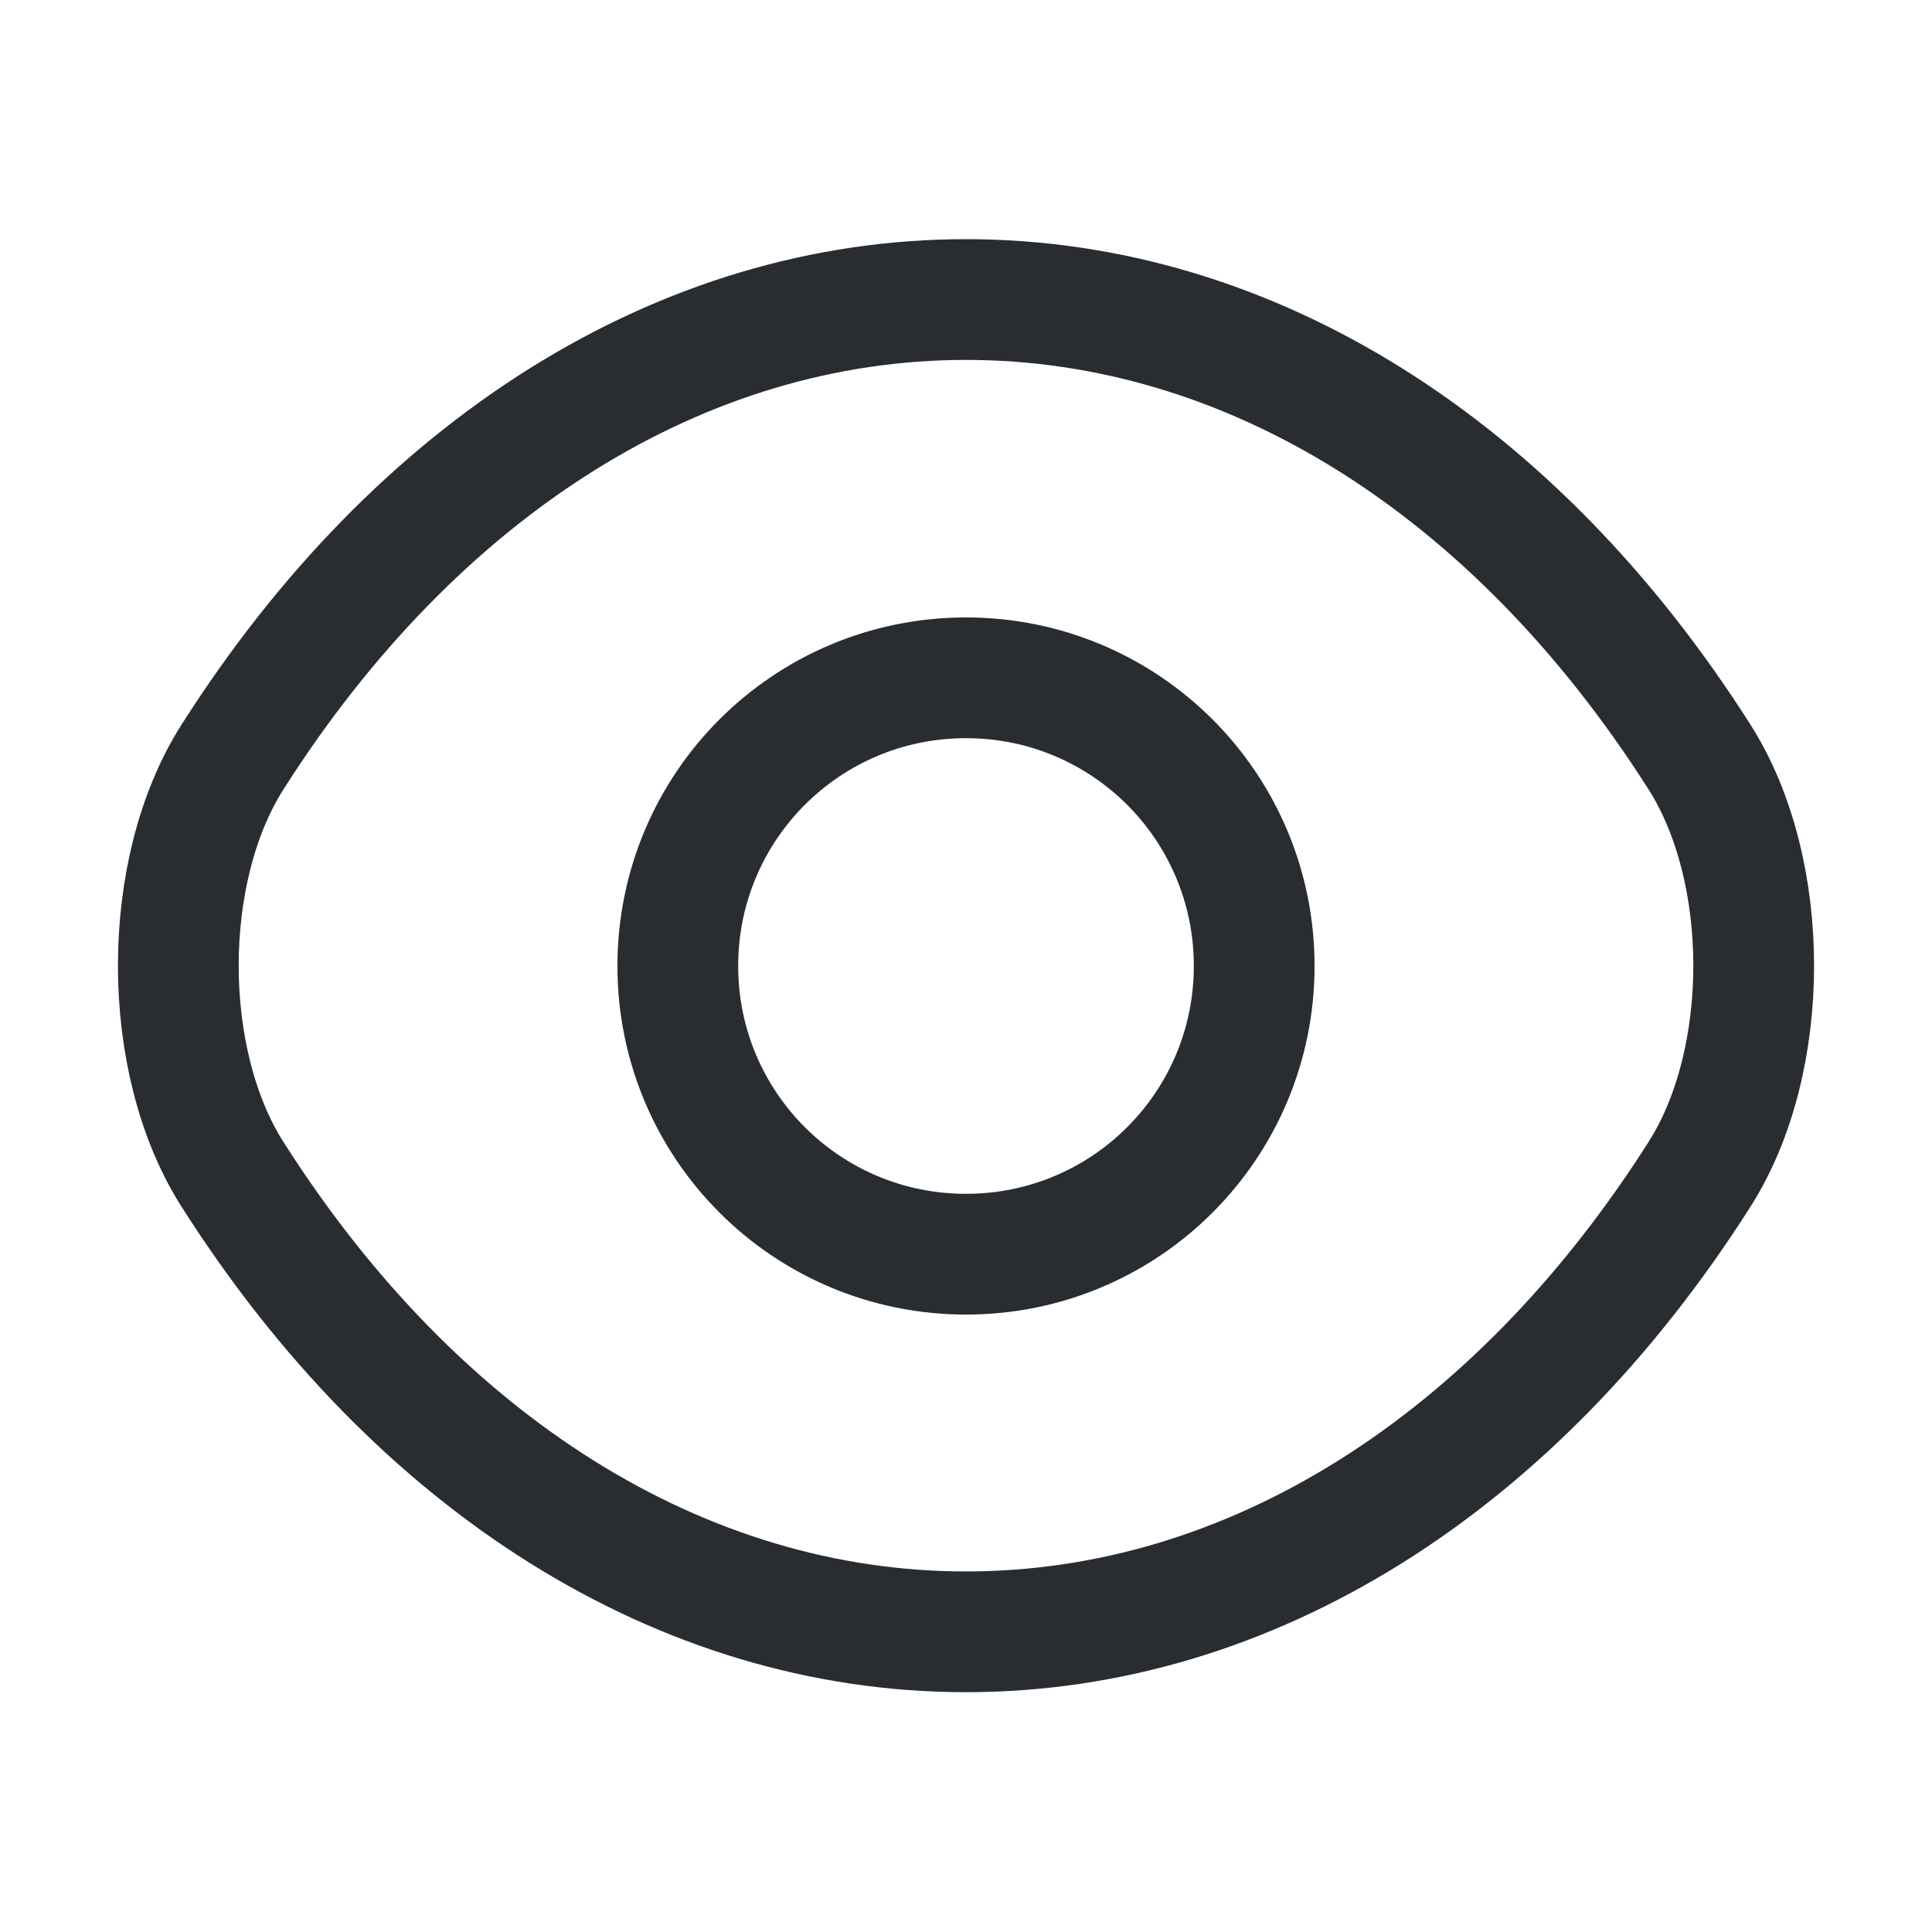
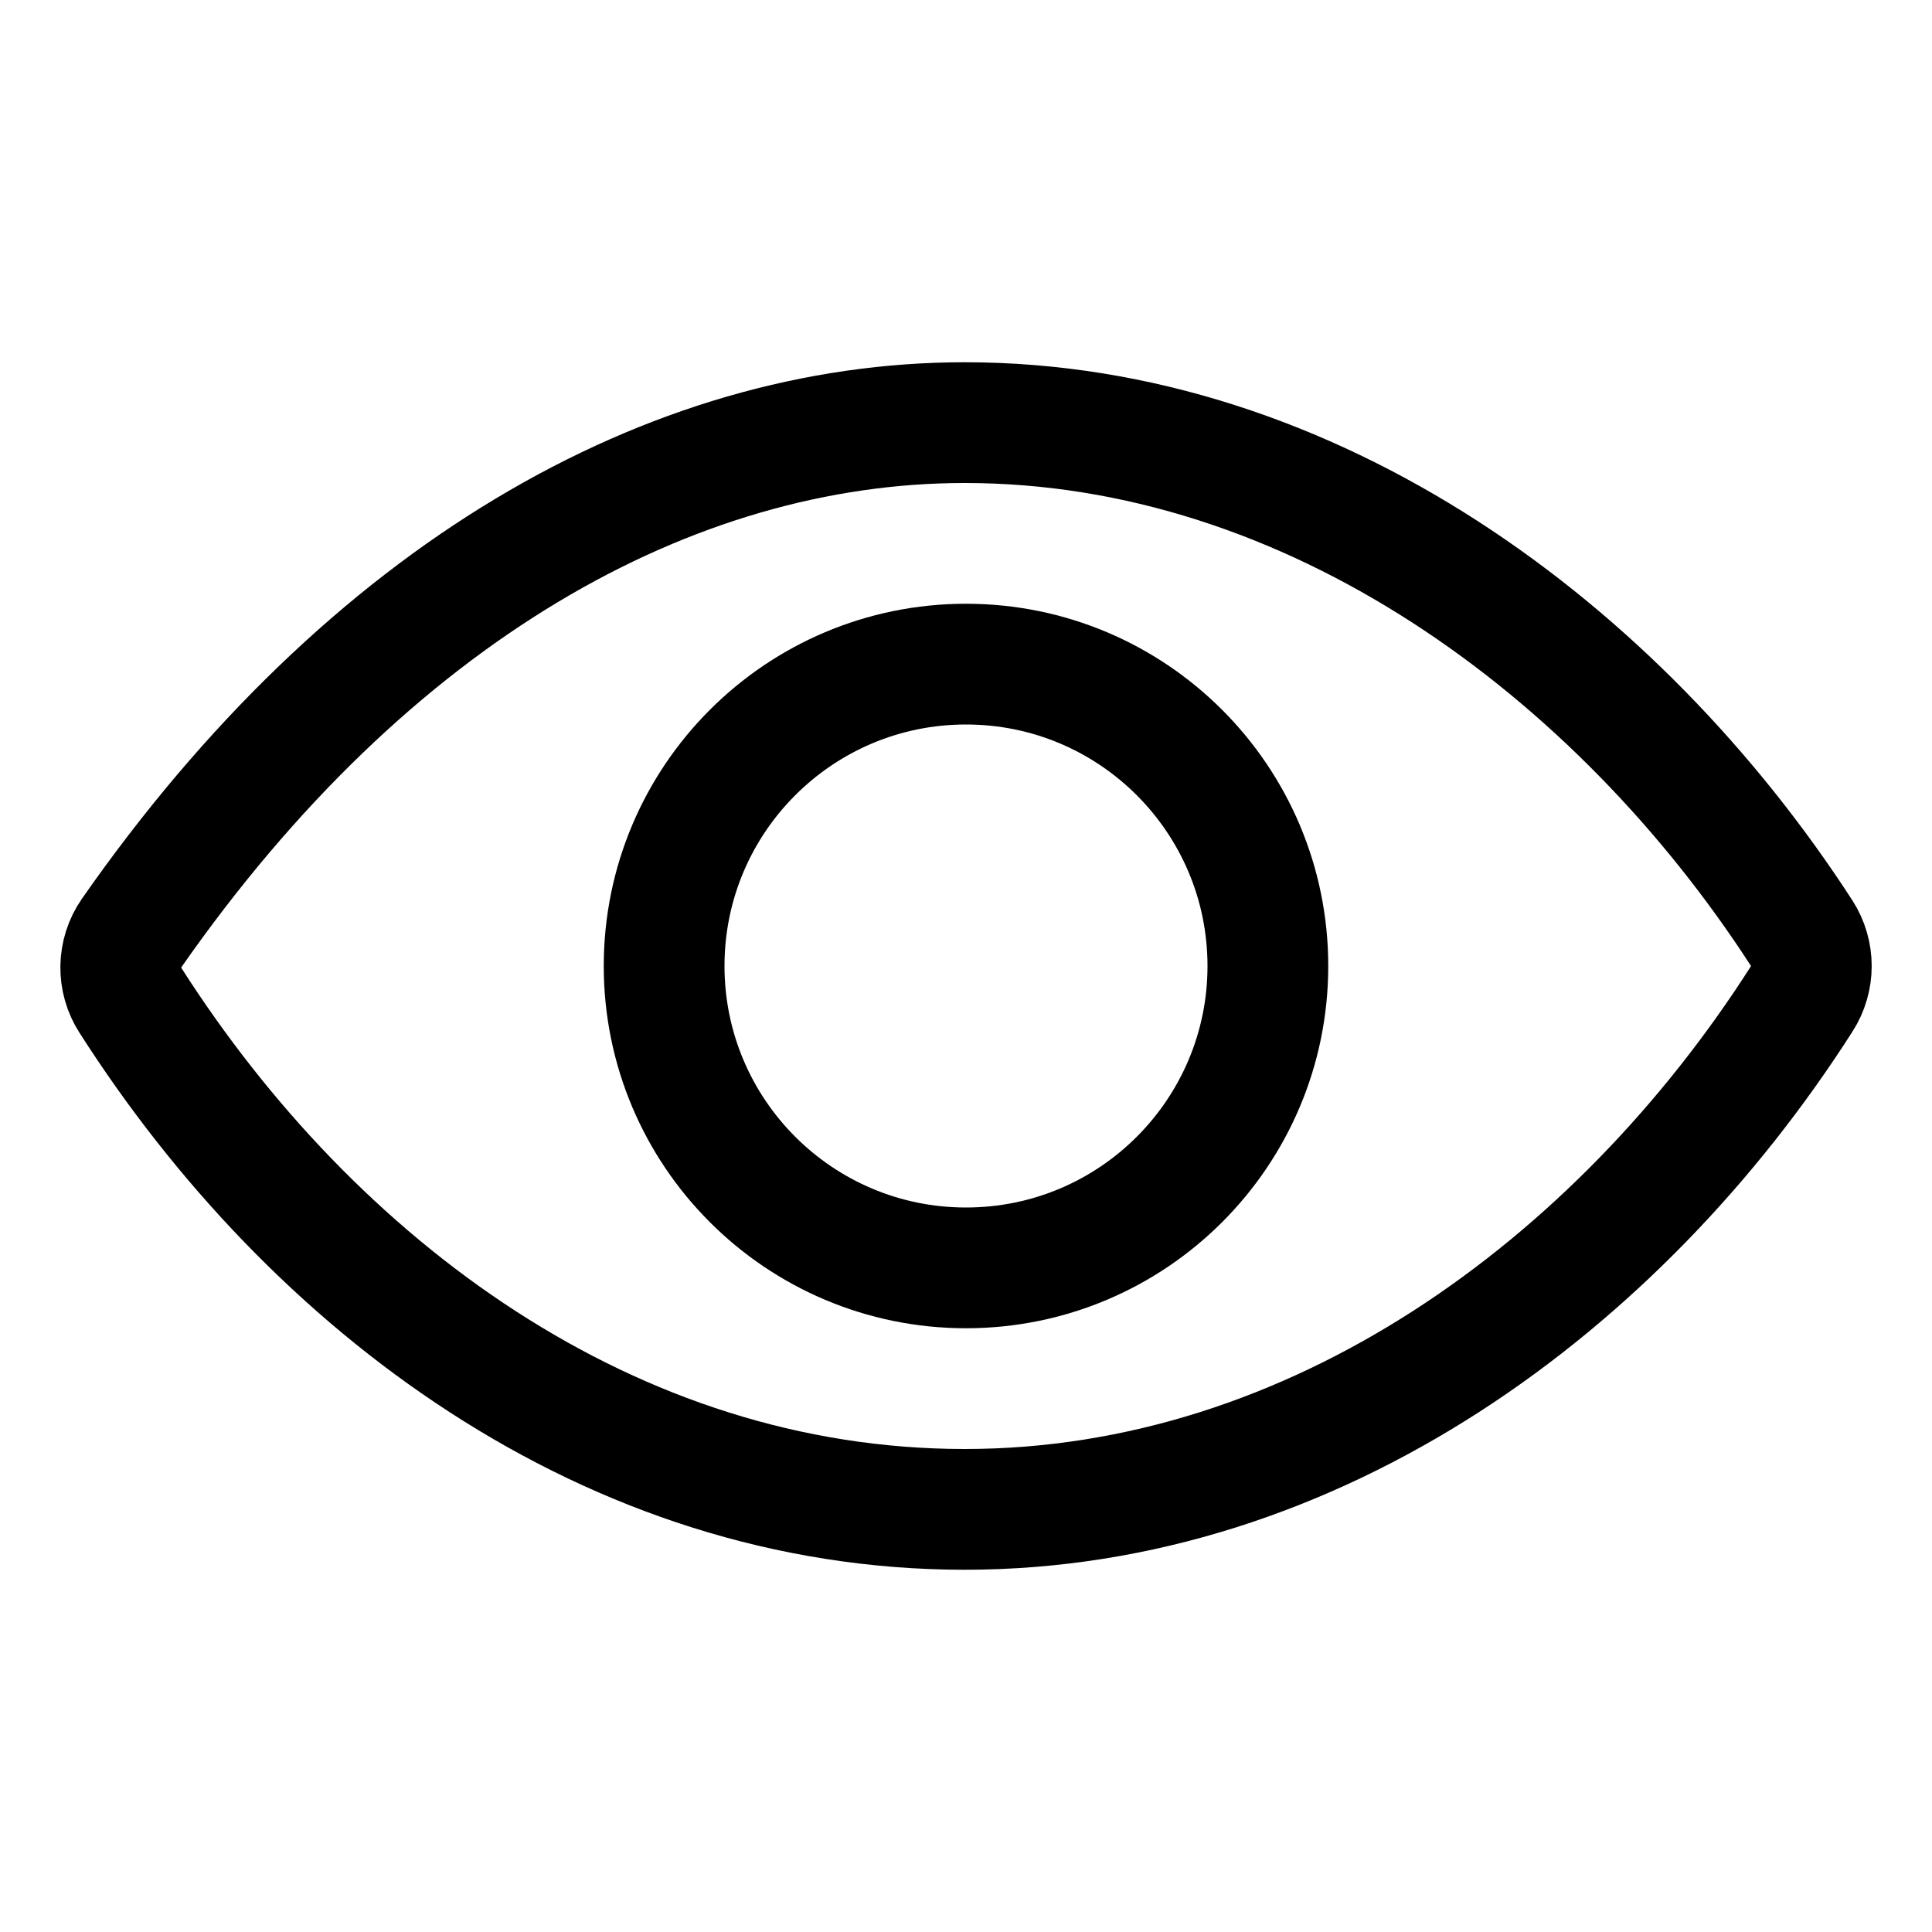
- <svg xmlns="http://www.w3.org/2000/svg" width="24" height="24" viewBox="0 0 24 24" fill="none">
-   <path d="M15.58 12C15.58 13.98 13.98 15.58 12 15.58C10.02 15.58 8.42 13.98 8.42 12C8.42 10.02 10.02 8.42 12 8.42C13.98 8.42 15.58 10.02 15.58 12Z" stroke="#292D32" stroke-width="1.5" stroke-linecap="round" stroke-linejoin="round" />
-   <path d="M12 20.271C15.53 20.271 18.82 18.191 21.11 14.591C22.01 13.181 22.01 10.811 21.11 9.401C18.82 5.801 15.53 3.721 12 3.721C8.47 3.721 5.18 5.801 2.89 9.401C1.99 10.811 1.99 13.181 2.89 14.591C5.18 18.191 8.47 20.271 12 20.271Z" stroke="#292D32" stroke-width="1.5" stroke-linecap="round" stroke-linejoin="round" />
+ <svg xmlns="http://www.w3.org/2000/svg" width="800px" height="800px" viewBox="0 0 512 512">
+   <path d="M255.66,112c-77.94,0-157.89,45.11-220.83,135.33a16,16,0,0,0-.27,17.77C82.92,340.8,161.8,400,255.66,400,348.5,400,429,340.62,477.45,264.75a16.14,16.14,0,0,0,0-17.47C428.89,172.28,347.8,112,255.66,112Z" style="fill:none;stroke:#000000;stroke-linecap:round;stroke-linejoin:round;stroke-width:32px" />
+   <circle cx="256" cy="256" r="80" style="fill:none;stroke:#000000;stroke-miterlimit:10;stroke-width:32px" />
</svg>
